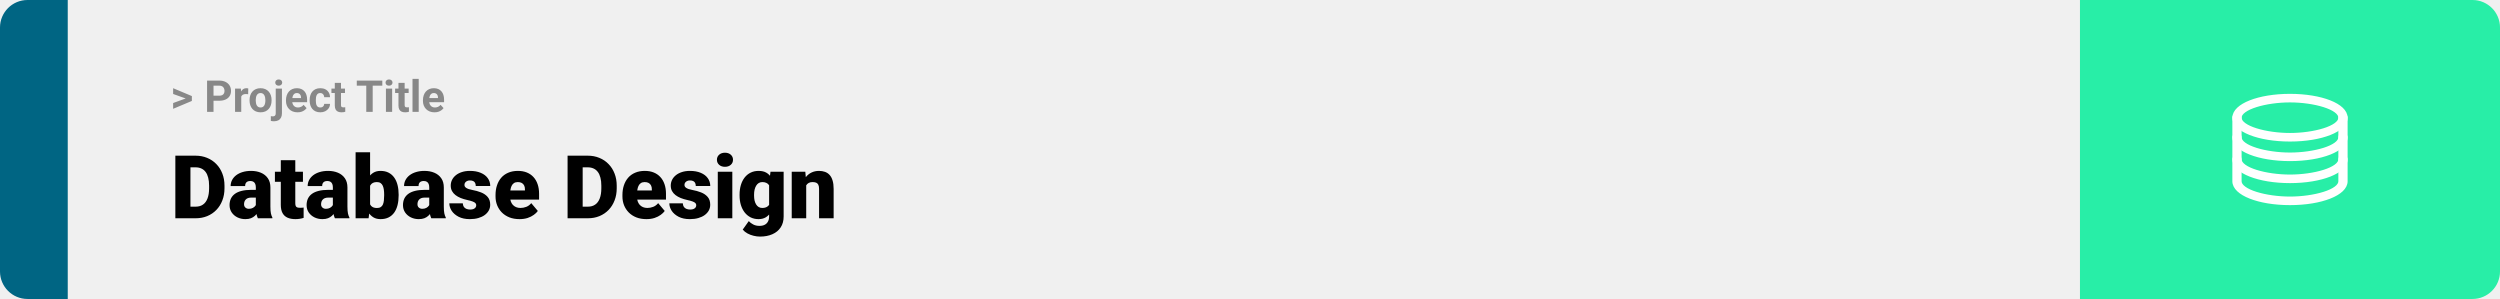
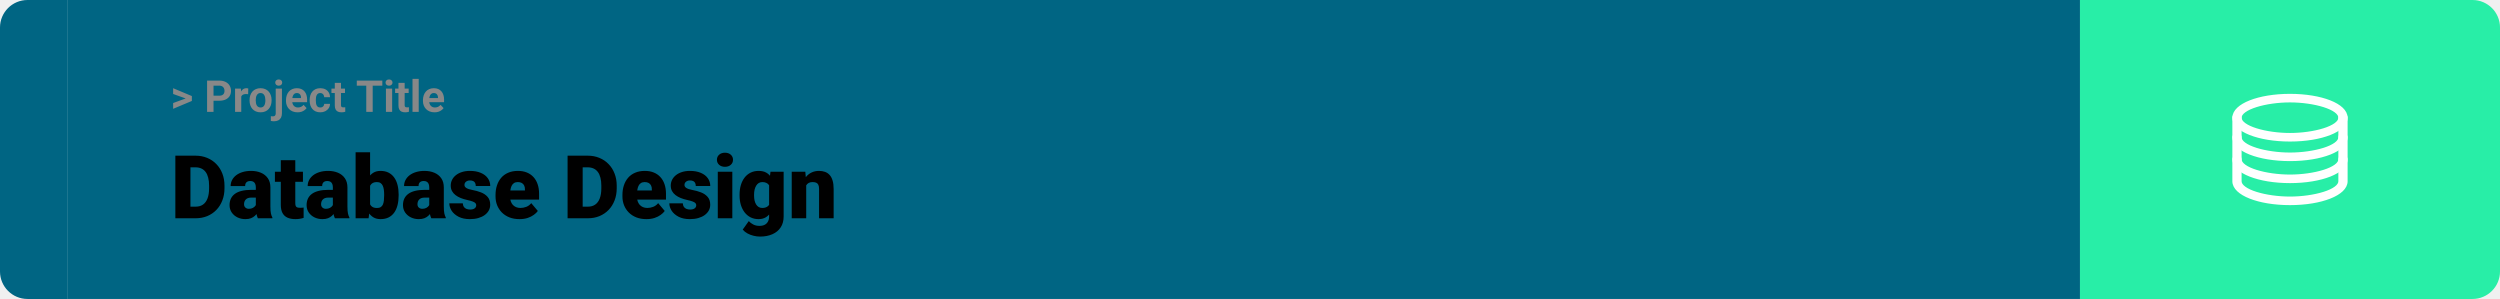
<svg xmlns="http://www.w3.org/2000/svg" width="1363" height="163" viewBox="0 0 1363 163" fill="none">
  <path d="M0 15C0 6.716 6.716 0 15 0H37V163H15C6.716 163 0 156.284 0 148V15Z" fill="#006583" />
-   <rect width="1097" height="163" transform="translate(37)" fill="#F0F0F0" />
+   <rect width="1097" height="163" transform="translate(37)" fill="#006583" />
  <path d="M101.906 53.922L94.394 51.238V48.086L104.602 52.375V54.637L101.906 53.922ZM94.394 56.172L101.918 53.43L104.602 52.785V55.035L94.394 59.324V56.172ZM119.543 54.918H115.195V52.176H119.543C120.215 52.176 120.762 52.066 121.184 51.848C121.605 51.621 121.914 51.309 122.109 50.91C122.305 50.512 122.402 50.062 122.402 49.562C122.402 49.055 122.305 48.582 122.109 48.145C121.914 47.707 121.605 47.355 121.184 47.09C120.762 46.824 120.215 46.691 119.543 46.691H116.414V61H112.898V43.938H119.543C120.879 43.938 122.023 44.18 122.977 44.664C123.938 45.141 124.672 45.801 125.18 46.645C125.688 47.488 125.941 48.453 125.941 49.539C125.941 50.641 125.688 51.594 125.18 52.398C124.672 53.203 123.938 53.824 122.977 54.262C122.023 54.699 120.879 54.918 119.543 54.918ZM131.531 51.086V61H128.156V48.32H131.332L131.531 51.086ZM135.352 48.238L135.293 51.367C135.129 51.344 134.93 51.324 134.695 51.309C134.469 51.285 134.262 51.273 134.074 51.273C133.598 51.273 133.184 51.336 132.832 51.461C132.488 51.578 132.199 51.754 131.965 51.988C131.738 52.223 131.566 52.508 131.449 52.844C131.34 53.18 131.277 53.562 131.262 53.992L130.582 53.781C130.582 52.961 130.664 52.207 130.828 51.52C130.992 50.824 131.23 50.219 131.543 49.703C131.863 49.188 132.254 48.789 132.715 48.508C133.176 48.227 133.703 48.086 134.297 48.086C134.484 48.086 134.676 48.102 134.871 48.133C135.066 48.156 135.227 48.191 135.352 48.238ZM136.055 54.789V54.543C136.055 53.613 136.188 52.758 136.453 51.977C136.719 51.188 137.105 50.504 137.613 49.926C138.121 49.348 138.746 48.898 139.488 48.578C140.23 48.25 141.082 48.086 142.043 48.086C143.004 48.086 143.859 48.25 144.609 48.578C145.359 48.898 145.988 49.348 146.496 49.926C147.012 50.504 147.402 51.188 147.668 51.977C147.934 52.758 148.066 53.613 148.066 54.543V54.789C148.066 55.711 147.934 56.566 147.668 57.355C147.402 58.137 147.012 58.82 146.496 59.406C145.988 59.984 145.363 60.434 144.621 60.754C143.879 61.074 143.027 61.234 142.066 61.234C141.105 61.234 140.25 61.074 139.5 60.754C138.758 60.434 138.129 59.984 137.613 59.406C137.105 58.82 136.719 58.137 136.453 57.355C136.188 56.566 136.055 55.711 136.055 54.789ZM139.43 54.543V54.789C139.43 55.32 139.477 55.816 139.57 56.277C139.664 56.738 139.812 57.145 140.016 57.496C140.227 57.84 140.5 58.109 140.836 58.305C141.172 58.5 141.582 58.598 142.066 58.598C142.535 58.598 142.938 58.5 143.273 58.305C143.609 58.109 143.879 57.84 144.082 57.496C144.285 57.145 144.434 56.738 144.527 56.277C144.629 55.816 144.68 55.32 144.68 54.789V54.543C144.68 54.027 144.629 53.543 144.527 53.09C144.434 52.629 144.281 52.223 144.07 51.871C143.867 51.512 143.598 51.23 143.262 51.027C142.926 50.824 142.52 50.723 142.043 50.723C141.566 50.723 141.16 50.824 140.824 51.027C140.496 51.23 140.227 51.512 140.016 51.871C139.812 52.223 139.664 52.629 139.57 53.09C139.477 53.543 139.43 54.027 139.43 54.543ZM150.328 48.32H153.715V61.762C153.715 62.699 153.543 63.492 153.199 64.141C152.855 64.789 152.359 65.281 151.711 65.617C151.062 65.953 150.277 66.121 149.355 66.121C149.066 66.121 148.785 66.106 148.512 66.074C148.23 66.043 147.941 65.992 147.645 65.922L147.656 63.332C147.844 63.363 148.027 63.387 148.207 63.402C148.379 63.426 148.555 63.438 148.734 63.438C149.086 63.438 149.379 63.379 149.613 63.262C149.848 63.145 150.023 62.961 150.141 62.711C150.266 62.469 150.328 62.152 150.328 61.762V48.32ZM150.059 45.016C150.059 44.523 150.23 44.117 150.574 43.797C150.926 43.477 151.387 43.316 151.957 43.316C152.535 43.316 152.996 43.477 153.34 43.797C153.684 44.117 153.855 44.523 153.855 45.016C153.855 45.508 153.684 45.914 153.34 46.234C152.996 46.555 152.535 46.715 151.957 46.715C151.387 46.715 150.926 46.555 150.574 46.234C150.23 45.914 150.059 45.508 150.059 45.016ZM162.234 61.234C161.25 61.234 160.367 61.078 159.586 60.766C158.805 60.445 158.141 60.004 157.594 59.441C157.055 58.879 156.641 58.227 156.352 57.484C156.062 56.734 155.918 55.938 155.918 55.094V54.625C155.918 53.664 156.055 52.785 156.328 51.988C156.602 51.191 156.992 50.5 157.5 49.914C158.016 49.328 158.641 48.879 159.375 48.566C160.109 48.246 160.938 48.086 161.859 48.086C162.758 48.086 163.555 48.234 164.25 48.531C164.945 48.828 165.527 49.25 165.996 49.797C166.473 50.344 166.832 51 167.074 51.766C167.316 52.523 167.438 53.367 167.438 54.297V55.703H157.359V53.453H164.121V53.195C164.121 52.727 164.035 52.309 163.863 51.941C163.699 51.566 163.449 51.27 163.113 51.051C162.777 50.832 162.348 50.723 161.824 50.723C161.379 50.723 160.996 50.82 160.676 51.016C160.355 51.211 160.094 51.484 159.891 51.836C159.695 52.188 159.547 52.602 159.445 53.078C159.352 53.547 159.305 54.062 159.305 54.625V55.094C159.305 55.602 159.375 56.07 159.516 56.5C159.664 56.93 159.871 57.301 160.137 57.613C160.41 57.926 160.738 58.168 161.121 58.34C161.512 58.512 161.953 58.598 162.445 58.598C163.055 58.598 163.621 58.48 164.145 58.246C164.676 58.004 165.133 57.641 165.516 57.156L167.156 58.938C166.891 59.32 166.527 59.688 166.066 60.039C165.613 60.391 165.066 60.68 164.426 60.906C163.785 61.125 163.055 61.234 162.234 61.234ZM174.598 58.598C175.012 58.598 175.379 58.52 175.699 58.363C176.02 58.199 176.27 57.973 176.449 57.684C176.637 57.387 176.734 57.039 176.742 56.641H179.918C179.91 57.531 179.672 58.324 179.203 59.02C178.734 59.707 178.105 60.25 177.316 60.648C176.527 61.039 175.645 61.234 174.668 61.234C173.684 61.234 172.824 61.07 172.09 60.742C171.363 60.414 170.758 59.961 170.273 59.383C169.789 58.797 169.426 58.117 169.184 57.344C168.941 56.562 168.82 55.727 168.82 54.836V54.496C168.82 53.598 168.941 52.762 169.184 51.988C169.426 51.207 169.789 50.527 170.273 49.949C170.758 49.363 171.363 48.906 172.09 48.578C172.816 48.25 173.668 48.086 174.645 48.086C175.684 48.086 176.594 48.285 177.375 48.684C178.164 49.082 178.781 49.652 179.227 50.395C179.68 51.129 179.91 52 179.918 53.008H176.742C176.734 52.586 176.645 52.203 176.473 51.859C176.309 51.516 176.066 51.242 175.746 51.039C175.434 50.828 175.047 50.723 174.586 50.723C174.094 50.723 173.691 50.828 173.379 51.039C173.066 51.242 172.824 51.523 172.652 51.883C172.48 52.234 172.359 52.637 172.289 53.09C172.227 53.535 172.195 54.004 172.195 54.496V54.836C172.195 55.328 172.227 55.801 172.289 56.254C172.352 56.707 172.469 57.109 172.641 57.461C172.82 57.812 173.066 58.09 173.379 58.293C173.691 58.496 174.098 58.598 174.598 58.598ZM188.086 48.32V50.711H180.703V48.32H188.086ZM182.531 45.191H185.906V57.18C185.906 57.547 185.953 57.828 186.047 58.023C186.148 58.219 186.297 58.355 186.492 58.434C186.688 58.504 186.934 58.539 187.23 58.539C187.441 58.539 187.629 58.531 187.793 58.516C187.965 58.492 188.109 58.469 188.227 58.445L188.238 60.93C187.949 61.023 187.637 61.098 187.301 61.152C186.965 61.207 186.594 61.234 186.188 61.234C185.445 61.234 184.797 61.113 184.242 60.871C183.695 60.621 183.273 60.223 182.977 59.676C182.68 59.129 182.531 58.41 182.531 57.52V45.191ZM203.191 43.938V61H199.688V43.938H203.191ZM208.441 43.938V46.691H194.52V43.938H208.441ZM213.797 48.32V61H210.41V48.32H213.797ZM210.199 45.016C210.199 44.523 210.371 44.117 210.715 43.797C211.059 43.477 211.52 43.316 212.098 43.316C212.668 43.316 213.125 43.477 213.469 43.797C213.82 44.117 213.996 44.523 213.996 45.016C213.996 45.508 213.82 45.914 213.469 46.234C213.125 46.555 212.668 46.715 212.098 46.715C211.52 46.715 211.059 46.555 210.715 46.234C210.371 45.914 210.199 45.508 210.199 45.016ZM222.797 48.32V50.711H215.414V48.32H222.797ZM217.242 45.191H220.617V57.18C220.617 57.547 220.664 57.828 220.758 58.023C220.859 58.219 221.008 58.355 221.203 58.434C221.398 58.504 221.645 58.539 221.941 58.539C222.152 58.539 222.34 58.531 222.504 58.516C222.676 58.492 222.82 58.469 222.938 58.445L222.949 60.93C222.66 61.023 222.348 61.098 222.012 61.152C221.676 61.207 221.305 61.234 220.898 61.234C220.156 61.234 219.508 61.113 218.953 60.871C218.406 60.621 217.984 60.223 217.688 59.676C217.391 59.129 217.242 58.41 217.242 57.52V45.191ZM228.281 43V61H224.895V43H228.281ZM236.906 61.234C235.922 61.234 235.039 61.078 234.258 60.766C233.477 60.445 232.812 60.004 232.266 59.441C231.727 58.879 231.312 58.227 231.023 57.484C230.734 56.734 230.59 55.938 230.59 55.094V54.625C230.59 53.664 230.727 52.785 231 51.988C231.273 51.191 231.664 50.5 232.172 49.914C232.688 49.328 233.312 48.879 234.047 48.566C234.781 48.246 235.609 48.086 236.531 48.086C237.43 48.086 238.227 48.234 238.922 48.531C239.617 48.828 240.199 49.25 240.668 49.797C241.145 50.344 241.504 51 241.746 51.766C241.988 52.523 242.109 53.367 242.109 54.297V55.703H232.031V53.453H238.793V53.195C238.793 52.727 238.707 52.309 238.535 51.941C238.371 51.566 238.121 51.27 237.785 51.051C237.449 50.832 237.02 50.723 236.496 50.723C236.051 50.723 235.668 50.82 235.348 51.016C235.027 51.211 234.766 51.484 234.562 51.836C234.367 52.188 234.219 52.602 234.117 53.078C234.023 53.547 233.977 54.062 233.977 54.625V55.094C233.977 55.602 234.047 56.07 234.188 56.5C234.336 56.93 234.543 57.301 234.809 57.613C235.082 57.926 235.41 58.168 235.793 58.34C236.184 58.512 236.625 58.598 237.117 58.598C237.727 58.598 238.293 58.48 238.816 58.246C239.348 58.004 239.805 57.641 240.188 57.156L241.828 58.938C241.562 59.32 241.199 59.688 240.738 60.039C240.285 60.391 239.738 60.68 239.098 60.906C238.457 61.125 237.727 61.234 236.906 61.234Z" fill="#888888" />
  <path d="M106.688 119H99.117L99.164 112.672H106.688C108.25 112.672 109.57 112.297 110.648 111.547C111.742 110.797 112.57 109.68 113.133 108.195C113.711 106.695 114 104.852 114 102.664V101.188C114 99.547 113.836 98.109 113.508 96.875C113.195 95.625 112.727 94.586 112.102 93.758C111.477 92.914 110.695 92.281 109.758 91.859C108.836 91.438 107.773 91.227 106.57 91.227H98.977V84.875H106.57C108.883 84.875 111 85.273 112.922 86.07C114.859 86.852 116.531 87.977 117.938 89.445C119.359 90.898 120.453 92.625 121.219 94.625C122 96.609 122.391 98.812 122.391 101.234V102.664C122.391 105.07 122 107.273 121.219 109.273C120.453 111.273 119.367 113 117.961 114.453C116.555 115.906 114.891 117.031 112.969 117.828C111.062 118.609 108.969 119 106.688 119ZM103.828 84.875V119H95.602V84.875H103.828ZM139.477 112.625V102.172C139.477 101.453 139.375 100.836 139.172 100.32C138.969 99.805 138.648 99.406 138.211 99.125C137.773 98.828 137.188 98.68 136.453 98.68C135.859 98.68 135.352 98.781 134.93 98.984C134.508 99.188 134.188 99.492 133.969 99.898C133.75 100.305 133.641 100.82 133.641 101.445H125.742C125.742 100.273 126 99.188 126.516 98.188C127.047 97.172 127.797 96.289 128.766 95.539C129.75 94.789 130.922 94.211 132.281 93.805C133.656 93.383 135.188 93.172 136.875 93.172C138.891 93.172 140.688 93.508 142.266 94.18C143.859 94.852 145.117 95.859 146.039 97.203C146.961 98.531 147.422 100.203 147.422 102.219V112.602C147.422 114.258 147.516 115.516 147.703 116.375C147.891 117.219 148.156 117.961 148.5 118.602V119H140.578C140.203 118.219 139.922 117.266 139.734 116.141C139.562 115 139.477 113.828 139.477 112.625ZM140.438 103.508L140.484 107.727H136.992C136.258 107.727 135.633 107.828 135.117 108.031C134.617 108.234 134.211 108.516 133.898 108.875C133.602 109.219 133.383 109.609 133.242 110.047C133.117 110.484 133.055 110.945 133.055 111.43C133.055 111.898 133.164 112.32 133.383 112.695C133.617 113.055 133.93 113.336 134.32 113.539C134.711 113.742 135.148 113.844 135.633 113.844C136.508 113.844 137.25 113.68 137.859 113.352C138.484 113.008 138.961 112.594 139.289 112.109C139.617 111.625 139.781 111.172 139.781 110.75L141.516 113.984C141.203 114.609 140.844 115.242 140.438 115.883C140.047 116.523 139.555 117.117 138.961 117.664C138.383 118.195 137.672 118.633 136.828 118.977C135.984 119.305 134.961 119.469 133.758 119.469C132.195 119.469 130.758 119.148 129.445 118.508C128.148 117.867 127.109 116.977 126.328 115.836C125.547 114.68 125.156 113.352 125.156 111.852C125.156 110.539 125.391 109.367 125.859 108.336C126.344 107.305 127.07 106.43 128.039 105.711C129.008 104.992 130.242 104.445 131.742 104.07C133.242 103.695 135.008 103.508 137.039 103.508H140.438ZM165.164 93.641V99.125H149.883V93.641H165.164ZM153.094 87.336H160.992V110.727C160.992 111.398 161.07 111.922 161.227 112.297C161.383 112.656 161.648 112.914 162.023 113.07C162.414 113.211 162.93 113.281 163.57 113.281C164.023 113.281 164.398 113.273 164.695 113.258C164.992 113.227 165.273 113.188 165.539 113.141V118.789C164.867 119.008 164.164 119.172 163.43 119.281C162.695 119.406 161.914 119.469 161.086 119.469C159.398 119.469 157.953 119.203 156.75 118.672C155.562 118.141 154.656 117.305 154.031 116.164C153.406 115.023 153.094 113.539 153.094 111.711V87.336ZM181.477 112.625V102.172C181.477 101.453 181.375 100.836 181.172 100.32C180.969 99.805 180.648 99.406 180.211 99.125C179.773 98.828 179.188 98.68 178.453 98.68C177.859 98.68 177.352 98.781 176.93 98.984C176.508 99.188 176.188 99.492 175.969 99.898C175.75 100.305 175.641 100.82 175.641 101.445H167.742C167.742 100.273 168 99.188 168.516 98.188C169.047 97.172 169.797 96.289 170.766 95.539C171.75 94.789 172.922 94.211 174.281 93.805C175.656 93.383 177.188 93.172 178.875 93.172C180.891 93.172 182.688 93.508 184.266 94.18C185.859 94.852 187.117 95.859 188.039 97.203C188.961 98.531 189.422 100.203 189.422 102.219V112.602C189.422 114.258 189.516 115.516 189.703 116.375C189.891 117.219 190.156 117.961 190.5 118.602V119H182.578C182.203 118.219 181.922 117.266 181.734 116.141C181.562 115 181.477 113.828 181.477 112.625ZM182.438 103.508L182.484 107.727H178.992C178.258 107.727 177.633 107.828 177.117 108.031C176.617 108.234 176.211 108.516 175.898 108.875C175.602 109.219 175.383 109.609 175.242 110.047C175.117 110.484 175.055 110.945 175.055 111.43C175.055 111.898 175.164 112.32 175.383 112.695C175.617 113.055 175.93 113.336 176.32 113.539C176.711 113.742 177.148 113.844 177.633 113.844C178.508 113.844 179.25 113.68 179.859 113.352C180.484 113.008 180.961 112.594 181.289 112.109C181.617 111.625 181.781 111.172 181.781 110.75L183.516 113.984C183.203 114.609 182.844 115.242 182.438 115.883C182.047 116.523 181.555 117.117 180.961 117.664C180.383 118.195 179.672 118.633 178.828 118.977C177.984 119.305 176.961 119.469 175.758 119.469C174.195 119.469 172.758 119.148 171.445 118.508C170.148 117.867 169.109 116.977 168.328 115.836C167.547 114.68 167.156 113.352 167.156 111.852C167.156 110.539 167.391 109.367 167.859 108.336C168.344 107.305 169.07 106.43 170.039 105.711C171.008 104.992 172.242 104.445 173.742 104.07C175.242 103.695 177.008 103.508 179.039 103.508H182.438ZM193.875 83H201.773V112.766L200.953 119H193.875V83ZM217.336 106.039V106.531C217.336 108.453 217.141 110.203 216.75 111.781C216.359 113.359 215.758 114.727 214.945 115.883C214.133 117.023 213.109 117.906 211.875 118.531C210.641 119.156 209.18 119.469 207.492 119.469C205.961 119.469 204.648 119.141 203.555 118.484C202.461 117.812 201.547 116.891 200.812 115.719C200.078 114.531 199.484 113.164 199.031 111.617C198.578 110.055 198.219 108.383 197.953 106.602V106.016C198.219 104.25 198.578 102.594 199.031 101.047C199.484 99.484 200.078 98.117 200.812 96.945C201.547 95.758 202.453 94.836 203.531 94.18C204.625 93.508 205.93 93.172 207.445 93.172C209.148 93.172 210.617 93.492 211.852 94.133C213.102 94.773 214.133 95.672 214.945 96.828C215.758 97.984 216.359 99.344 216.75 100.906C217.141 102.469 217.336 104.18 217.336 106.039ZM209.438 106.531V106.039C209.438 105.117 209.383 104.25 209.273 103.438C209.164 102.625 208.969 101.906 208.688 101.281C208.406 100.656 208.008 100.164 207.492 99.805C206.977 99.445 206.305 99.266 205.477 99.266C204.633 99.266 203.922 99.406 203.344 99.688C202.781 99.969 202.328 100.375 201.984 100.906C201.656 101.422 201.422 102.062 201.281 102.828C201.141 103.578 201.078 104.43 201.094 105.383V107.234C201.062 108.531 201.18 109.641 201.445 110.562C201.711 111.484 202.172 112.188 202.828 112.672C203.484 113.156 204.383 113.398 205.523 113.398C206.367 113.398 207.047 113.234 207.562 112.906C208.094 112.578 208.492 112.109 208.758 111.5C209.023 110.891 209.203 110.164 209.297 109.32C209.391 108.477 209.438 107.547 209.438 106.531ZM234.023 112.625V102.172C234.023 101.453 233.922 100.836 233.719 100.32C233.516 99.805 233.195 99.406 232.758 99.125C232.32 98.828 231.734 98.68 231 98.68C230.406 98.68 229.898 98.781 229.477 98.984C229.055 99.188 228.734 99.492 228.516 99.898C228.297 100.305 228.188 100.82 228.188 101.445H220.289C220.289 100.273 220.547 99.188 221.062 98.188C221.594 97.172 222.344 96.289 223.312 95.539C224.297 94.789 225.469 94.211 226.828 93.805C228.203 93.383 229.734 93.172 231.422 93.172C233.438 93.172 235.234 93.508 236.812 94.18C238.406 94.852 239.664 95.859 240.586 97.203C241.508 98.531 241.969 100.203 241.969 102.219V112.602C241.969 114.258 242.062 115.516 242.25 116.375C242.438 117.219 242.703 117.961 243.047 118.602V119H235.125C234.75 118.219 234.469 117.266 234.281 116.141C234.109 115 234.023 113.828 234.023 112.625ZM234.984 103.508L235.031 107.727H231.539C230.805 107.727 230.18 107.828 229.664 108.031C229.164 108.234 228.758 108.516 228.445 108.875C228.148 109.219 227.93 109.609 227.789 110.047C227.664 110.484 227.602 110.945 227.602 111.43C227.602 111.898 227.711 112.32 227.93 112.695C228.164 113.055 228.477 113.336 228.867 113.539C229.258 113.742 229.695 113.844 230.18 113.844C231.055 113.844 231.797 113.68 232.406 113.352C233.031 113.008 233.508 112.594 233.836 112.109C234.164 111.625 234.328 111.172 234.328 110.75L236.062 113.984C235.75 114.609 235.391 115.242 234.984 115.883C234.594 116.523 234.102 117.117 233.508 117.664C232.93 118.195 232.219 118.633 231.375 118.977C230.531 119.305 229.508 119.469 228.305 119.469C226.742 119.469 225.305 119.148 223.992 118.508C222.695 117.867 221.656 116.977 220.875 115.836C220.094 114.68 219.703 113.352 219.703 111.852C219.703 110.539 219.938 109.367 220.406 108.336C220.891 107.305 221.617 106.43 222.586 105.711C223.555 104.992 224.789 104.445 226.289 104.07C227.789 103.695 229.555 103.508 231.586 103.508H234.984ZM259.641 111.875C259.641 111.438 259.492 111.062 259.195 110.75C258.914 110.422 258.414 110.125 257.695 109.859C256.977 109.578 255.969 109.297 254.672 109.016C253.438 108.75 252.273 108.398 251.18 107.961C250.102 107.523 249.156 106.992 248.344 106.367C247.531 105.742 246.891 105 246.422 104.141C245.969 103.281 245.742 102.297 245.742 101.188C245.742 100.109 245.969 99.094 246.422 98.141C246.891 97.172 247.57 96.32 248.461 95.586C249.367 94.836 250.469 94.25 251.766 93.828C253.062 93.391 254.539 93.172 256.195 93.172C258.477 93.172 260.445 93.523 262.102 94.227C263.758 94.914 265.031 95.883 265.922 97.133C266.828 98.367 267.281 99.797 267.281 101.422H259.383C259.383 100.781 259.273 100.234 259.055 99.781C258.852 99.328 258.516 98.984 258.047 98.75C257.578 98.5 256.953 98.375 256.172 98.375C255.625 98.375 255.125 98.477 254.672 98.68C254.234 98.883 253.883 99.164 253.617 99.523C253.352 99.883 253.219 100.305 253.219 100.789C253.219 101.133 253.297 101.445 253.453 101.727C253.625 101.992 253.883 102.242 254.227 102.477C254.57 102.695 255.008 102.898 255.539 103.086C256.07 103.258 256.711 103.414 257.461 103.555C259.164 103.867 260.758 104.312 262.242 104.891C263.727 105.469 264.93 106.289 265.852 107.352C266.789 108.414 267.258 109.844 267.258 111.641C267.258 112.766 267 113.805 266.484 114.758C265.969 115.695 265.227 116.523 264.258 117.242C263.289 117.945 262.125 118.492 260.766 118.883C259.406 119.273 257.875 119.469 256.172 119.469C253.75 119.469 251.703 119.039 250.031 118.18C248.359 117.305 247.094 116.211 246.234 114.898C245.391 113.57 244.969 112.227 244.969 110.867H252.328C252.359 111.648 252.547 112.289 252.891 112.789C253.25 113.289 253.727 113.656 254.32 113.891C254.914 114.125 255.602 114.242 256.383 114.242C257.102 114.242 257.695 114.141 258.164 113.938C258.648 113.734 259.016 113.461 259.266 113.117C259.516 112.758 259.641 112.344 259.641 111.875ZM283.242 119.469C281.18 119.469 279.336 119.148 277.711 118.508C276.086 117.852 274.711 116.953 273.586 115.812C272.477 114.672 271.625 113.359 271.031 111.875C270.453 110.391 270.164 108.82 270.164 107.164V106.273C270.164 104.414 270.422 102.695 270.938 101.117C271.453 99.523 272.219 98.133 273.234 96.945C274.25 95.758 275.523 94.836 277.055 94.18C278.586 93.508 280.367 93.172 282.398 93.172C284.195 93.172 285.805 93.461 287.227 94.039C288.648 94.617 289.852 95.445 290.836 96.523C291.836 97.602 292.594 98.906 293.109 100.438C293.641 101.969 293.906 103.688 293.906 105.594V108.805H273.188V103.859H286.195V103.25C286.211 102.406 286.062 101.688 285.75 101.094C285.453 100.5 285.016 100.047 284.438 99.734C283.859 99.422 283.156 99.266 282.328 99.266C281.469 99.266 280.758 99.453 280.195 99.828C279.648 100.203 279.219 100.719 278.906 101.375C278.609 102.016 278.398 102.758 278.273 103.602C278.148 104.445 278.086 105.336 278.086 106.273V107.164C278.086 108.102 278.211 108.953 278.461 109.719C278.727 110.484 279.102 111.141 279.586 111.688C280.086 112.219 280.68 112.633 281.367 112.93C282.07 113.227 282.867 113.375 283.758 113.375C284.836 113.375 285.898 113.172 286.945 112.766C287.992 112.359 288.891 111.688 289.641 110.75L293.227 115.016C292.711 115.75 291.977 116.461 291.023 117.148C290.086 117.836 288.961 118.398 287.648 118.836C286.336 119.258 284.867 119.469 283.242 119.469ZM320.531 119H312.961L313.008 112.672H320.531C322.094 112.672 323.414 112.297 324.492 111.547C325.586 110.797 326.414 109.68 326.977 108.195C327.555 106.695 327.844 104.852 327.844 102.664V101.188C327.844 99.547 327.68 98.109 327.352 96.875C327.039 95.625 326.57 94.586 325.945 93.758C325.32 92.914 324.539 92.281 323.602 91.859C322.68 91.438 321.617 91.227 320.414 91.227H312.82V84.875H320.414C322.727 84.875 324.844 85.273 326.766 86.07C328.703 86.852 330.375 87.977 331.781 89.445C333.203 90.898 334.297 92.625 335.062 94.625C335.844 96.609 336.234 98.812 336.234 101.234V102.664C336.234 105.07 335.844 107.273 335.062 109.273C334.297 111.273 333.211 113 331.805 114.453C330.398 115.906 328.734 117.031 326.812 117.828C324.906 118.609 322.812 119 320.531 119ZM317.672 84.875V119H309.445V84.875H317.672ZM352.43 119.469C350.367 119.469 348.523 119.148 346.898 118.508C345.273 117.852 343.898 116.953 342.773 115.812C341.664 114.672 340.812 113.359 340.219 111.875C339.641 110.391 339.352 108.82 339.352 107.164V106.273C339.352 104.414 339.609 102.695 340.125 101.117C340.641 99.523 341.406 98.133 342.422 96.945C343.438 95.758 344.711 94.836 346.242 94.18C347.773 93.508 349.555 93.172 351.586 93.172C353.383 93.172 354.992 93.461 356.414 94.039C357.836 94.617 359.039 95.445 360.023 96.523C361.023 97.602 361.781 98.906 362.297 100.438C362.828 101.969 363.094 103.688 363.094 105.594V108.805H342.375V103.859H355.383V103.25C355.398 102.406 355.25 101.688 354.938 101.094C354.641 100.5 354.203 100.047 353.625 99.734C353.047 99.422 352.344 99.266 351.516 99.266C350.656 99.266 349.945 99.453 349.383 99.828C348.836 100.203 348.406 100.719 348.094 101.375C347.797 102.016 347.586 102.758 347.461 103.602C347.336 104.445 347.273 105.336 347.273 106.273V107.164C347.273 108.102 347.398 108.953 347.648 109.719C347.914 110.484 348.289 111.141 348.773 111.688C349.273 112.219 349.867 112.633 350.555 112.93C351.258 113.227 352.055 113.375 352.945 113.375C354.023 113.375 355.086 113.172 356.133 112.766C357.18 112.359 358.078 111.688 358.828 110.75L362.414 115.016C361.898 115.75 361.164 116.461 360.211 117.148C359.273 117.836 358.148 118.398 356.836 118.836C355.523 119.258 354.055 119.469 352.43 119.469ZM379.594 111.875C379.594 111.438 379.445 111.062 379.148 110.75C378.867 110.422 378.367 110.125 377.648 109.859C376.93 109.578 375.922 109.297 374.625 109.016C373.391 108.75 372.227 108.398 371.133 107.961C370.055 107.523 369.109 106.992 368.297 106.367C367.484 105.742 366.844 105 366.375 104.141C365.922 103.281 365.695 102.297 365.695 101.188C365.695 100.109 365.922 99.094 366.375 98.141C366.844 97.172 367.523 96.32 368.414 95.586C369.32 94.836 370.422 94.25 371.719 93.828C373.016 93.391 374.492 93.172 376.148 93.172C378.43 93.172 380.398 93.523 382.055 94.227C383.711 94.914 384.984 95.883 385.875 97.133C386.781 98.367 387.234 99.797 387.234 101.422H379.336C379.336 100.781 379.227 100.234 379.008 99.781C378.805 99.328 378.469 98.984 378 98.75C377.531 98.5 376.906 98.375 376.125 98.375C375.578 98.375 375.078 98.477 374.625 98.68C374.188 98.883 373.836 99.164 373.57 99.523C373.305 99.883 373.172 100.305 373.172 100.789C373.172 101.133 373.25 101.445 373.406 101.727C373.578 101.992 373.836 102.242 374.18 102.477C374.523 102.695 374.961 102.898 375.492 103.086C376.023 103.258 376.664 103.414 377.414 103.555C379.117 103.867 380.711 104.312 382.195 104.891C383.68 105.469 384.883 106.289 385.805 107.352C386.742 108.414 387.211 109.844 387.211 111.641C387.211 112.766 386.953 113.805 386.438 114.758C385.922 115.695 385.18 116.523 384.211 117.242C383.242 117.945 382.078 118.492 380.719 118.883C379.359 119.273 377.828 119.469 376.125 119.469C373.703 119.469 371.656 119.039 369.984 118.18C368.312 117.305 367.047 116.211 366.188 114.898C365.344 113.57 364.922 112.227 364.922 110.867H372.281C372.312 111.648 372.5 112.289 372.844 112.789C373.203 113.289 373.68 113.656 374.273 113.891C374.867 114.125 375.555 114.242 376.336 114.242C377.055 114.242 377.648 114.141 378.117 113.938C378.602 113.734 378.969 113.461 379.219 113.117C379.469 112.758 379.594 112.344 379.594 111.875ZM399.258 93.641V119H391.336V93.641H399.258ZM390.867 87.102C390.867 85.977 391.273 85.055 392.086 84.336C392.898 83.617 393.953 83.258 395.25 83.258C396.547 83.258 397.602 83.617 398.414 84.336C399.227 85.055 399.633 85.977 399.633 87.102C399.633 88.227 399.227 89.148 398.414 89.867C397.602 90.586 396.547 90.945 395.25 90.945C393.953 90.945 392.898 90.586 392.086 89.867C391.273 89.148 390.867 88.227 390.867 87.102ZM420.07 93.641H427.242V118.016C427.242 120.359 426.703 122.344 425.625 123.969C424.547 125.609 423.039 126.852 421.102 127.695C419.18 128.555 416.93 128.984 414.352 128.984C413.211 128.984 412.047 128.836 410.859 128.539C409.672 128.258 408.562 127.836 407.531 127.273C406.5 126.711 405.633 126.016 404.93 125.188L408.234 120.547C408.875 121.266 409.68 121.875 410.648 122.375C411.617 122.891 412.758 123.148 414.07 123.148C415.211 123.148 416.164 122.945 416.93 122.539C417.711 122.133 418.305 121.539 418.711 120.758C419.117 119.992 419.32 119.062 419.32 117.969V99.641L420.07 93.641ZM403.219 106.625V106.133C403.219 104.211 403.453 102.461 403.922 100.883C404.406 99.289 405.094 97.922 405.984 96.781C406.891 95.625 407.984 94.734 409.266 94.109C410.547 93.484 411.992 93.172 413.602 93.172C415.336 93.172 416.758 93.508 417.867 94.18C418.992 94.836 419.891 95.758 420.562 96.945C421.25 98.133 421.781 99.523 422.156 101.117C422.547 102.695 422.875 104.398 423.141 106.227V106.812C422.875 108.531 422.508 110.156 422.039 111.688C421.586 113.203 420.992 114.547 420.258 115.719C419.523 116.891 418.602 117.812 417.492 118.484C416.398 119.141 415.086 119.469 413.555 119.469C411.961 119.469 410.523 119.148 409.242 118.508C407.977 117.867 406.891 116.969 405.984 115.812C405.094 114.656 404.406 113.297 403.922 111.734C403.453 110.172 403.219 108.469 403.219 106.625ZM411.117 106.133V106.625C411.117 107.578 411.203 108.461 411.375 109.273C411.562 110.086 411.844 110.805 412.219 111.43C412.594 112.039 413.055 112.516 413.602 112.859C414.164 113.203 414.82 113.375 415.57 113.375C416.711 113.375 417.633 113.133 418.336 112.648C419.039 112.164 419.547 111.477 419.859 110.586C420.172 109.695 420.305 108.648 420.258 107.445V105.594C420.289 104.562 420.219 103.656 420.047 102.875C419.875 102.078 419.602 101.414 419.227 100.883C418.867 100.352 418.383 99.953 417.773 99.688C417.18 99.406 416.461 99.266 415.617 99.266C414.883 99.266 414.234 99.438 413.672 99.781C413.109 100.125 412.641 100.609 412.266 101.234C411.891 101.844 411.602 102.57 411.398 103.414C411.211 104.242 411.117 105.148 411.117 106.133ZM439.547 99.055V119H431.648V93.641H439.055L439.547 99.055ZM438.609 105.453L436.758 105.5C436.758 103.562 436.992 101.836 437.461 100.32C437.93 98.789 438.594 97.492 439.453 96.43C440.312 95.367 441.336 94.562 442.523 94.016C443.727 93.453 445.062 93.172 446.531 93.172C447.703 93.172 448.773 93.344 449.742 93.688C450.727 94.031 451.57 94.586 452.273 95.352C452.992 96.117 453.539 97.133 453.914 98.398C454.305 99.648 454.5 101.195 454.5 103.039V119H446.555V103.016C446.555 102 446.414 101.227 446.133 100.695C445.852 100.148 445.445 99.773 444.914 99.57C444.383 99.367 443.734 99.266 442.969 99.266C442.156 99.266 441.469 99.422 440.906 99.734C440.344 100.047 439.891 100.484 439.547 101.047C439.219 101.594 438.977 102.242 438.82 102.992C438.68 103.742 438.609 104.562 438.609 105.453Z" fill="black" />
  <path d="M1134 0H1348C1356.28 0 1363 6.716 1363 15V148C1363 156.284 1356.28 163 1348 163H1134V0Z" fill="#28EEA7" />
  <path d="M1217.58 64.167C1217.58 66.028 1218.51 67.742 1220.09 69.243C1221.67 70.743 1223.94 72.062 1226.71 73.155C1232.26 75.343 1239.93 76.667 1248.5 76.667C1257.07 76.667 1264.74 75.343 1270.29 73.155C1273.06 72.062 1275.33 70.743 1276.91 69.243C1278.49 67.742 1279.42 66.028 1279.42 64.167C1279.42 62.305 1278.49 60.591 1276.91 59.09C1275.33 57.59 1273.06 56.271 1270.29 55.178C1264.74 52.99 1257.07 51.667 1248.5 51.667C1239.93 51.667 1232.26 52.99 1226.71 55.178C1223.94 56.271 1221.67 57.59 1220.09 59.09C1218.51 60.591 1217.58 62.305 1217.58 64.167ZM1221.62 64.167C1221.62 63.028 1222.37 61.888 1223.88 60.792C1225.37 59.704 1227.52 58.729 1230.11 57.914C1235.28 56.286 1242.07 55.333 1248.5 55.333C1254.93 55.333 1261.72 56.286 1266.89 57.914C1269.48 58.729 1271.63 59.704 1273.12 60.792C1274.63 61.888 1275.37 63.028 1275.37 64.167C1275.37 65.305 1274.63 66.445 1273.12 67.541C1271.63 68.629 1269.48 69.604 1266.89 70.419C1261.72 72.047 1254.93 73 1248.5 73C1242.07 73 1235.28 72.047 1230.11 70.419C1227.52 69.604 1225.37 68.629 1223.88 67.541C1222.37 66.445 1221.62 65.305 1221.62 64.167Z" fill="white" stroke="white" />
  <path d="M1217.58 74.833C1217.58 76.695 1218.51 78.409 1220.09 79.91C1221.67 81.41 1223.94 82.729 1226.71 83.822C1232.26 86.01 1239.93 87.333 1248.5 87.333C1257.07 87.333 1264.74 86.01 1270.29 83.822C1273.06 82.729 1275.33 81.41 1276.91 79.91C1278.49 78.409 1279.42 76.695 1279.42 74.833V64.167C1279.42 63.658 1279.19 63.185 1278.8 62.848C1278.42 62.513 1277.91 62.333 1277.4 62.333C1276.88 62.333 1276.37 62.513 1275.99 62.848C1275.61 63.185 1275.37 63.658 1275.37 64.167V74.833C1275.37 75.972 1274.63 77.112 1273.12 78.208C1271.63 79.296 1269.48 80.271 1266.89 81.086C1261.72 82.714 1254.93 83.667 1248.5 83.667C1242.07 83.667 1235.28 82.714 1230.11 81.086C1227.52 80.271 1225.37 79.296 1223.88 78.208C1222.37 77.112 1221.62 75.972 1221.62 74.833V64.167C1221.62 63.658 1221.39 63.185 1221.01 62.848C1220.63 62.513 1220.12 62.333 1219.6 62.333C1219.09 62.333 1218.58 62.513 1218.2 62.848C1217.81 63.185 1217.58 63.658 1217.58 64.167V74.833Z" fill="white" stroke="white" />
  <path d="M1217.58 86.833C1217.58 88.695 1218.51 90.409 1220.09 91.91C1221.67 93.409 1223.94 94.729 1226.71 95.822C1232.26 98.01 1239.93 99.333 1248.5 99.333C1257.07 99.333 1264.74 98.01 1270.29 95.822C1273.06 94.729 1275.33 93.409 1276.91 91.91C1278.49 90.409 1279.42 88.695 1279.42 86.833V74.833C1279.42 74.324 1279.19 73.852 1278.8 73.515C1278.42 73.179 1277.91 73 1277.4 73C1276.88 73 1276.37 73.179 1275.99 73.515C1275.61 73.852 1275.37 74.324 1275.37 74.833V86.833C1275.37 87.972 1274.63 89.112 1273.12 90.208C1271.63 91.296 1269.48 92.271 1266.89 93.086C1261.72 94.714 1254.93 95.667 1248.5 95.667C1242.07 95.667 1235.28 94.714 1230.11 93.086C1227.52 92.271 1225.37 91.296 1223.88 90.208C1222.37 89.112 1221.62 87.972 1221.62 86.833V74.833C1221.62 74.324 1221.39 73.852 1221.01 73.515C1220.63 73.179 1220.12 73 1219.6 73C1219.09 73 1218.58 73.179 1218.2 73.515C1217.81 73.852 1217.58 74.324 1217.58 74.833V86.833Z" fill="white" stroke="white" />
  <path d="M1217.58 98.833C1217.58 100.695 1218.51 102.409 1220.09 103.91C1221.67 105.41 1223.94 106.729 1226.71 107.822C1232.26 110.01 1239.93 111.333 1248.5 111.333C1257.07 111.333 1264.74 110.01 1270.29 107.822C1273.06 106.729 1275.33 105.41 1276.91 103.91C1278.49 102.409 1279.42 100.695 1279.42 98.833V86.833C1279.42 86.324 1279.19 85.852 1278.8 85.515C1278.42 85.179 1277.91 85 1277.4 85C1276.88 85 1276.37 85.179 1275.99 85.515C1275.61 85.852 1275.37 86.324 1275.37 86.833V98.833C1275.37 99.972 1274.63 101.112 1273.12 102.208C1271.63 103.296 1269.48 104.271 1266.89 105.086C1261.72 106.714 1254.93 107.667 1248.5 107.667C1242.07 107.667 1235.28 106.714 1230.11 105.086C1227.52 104.271 1225.37 103.296 1223.88 102.208C1222.37 101.112 1221.62 99.972 1221.62 98.833V86.833C1221.62 86.324 1221.39 85.852 1221.01 85.515C1220.63 85.179 1220.12 85 1219.6 85C1219.09 85 1218.58 85.179 1218.2 85.515C1217.81 85.852 1217.58 86.324 1217.58 86.833V98.833Z" fill="white" stroke="white" />
</svg>
